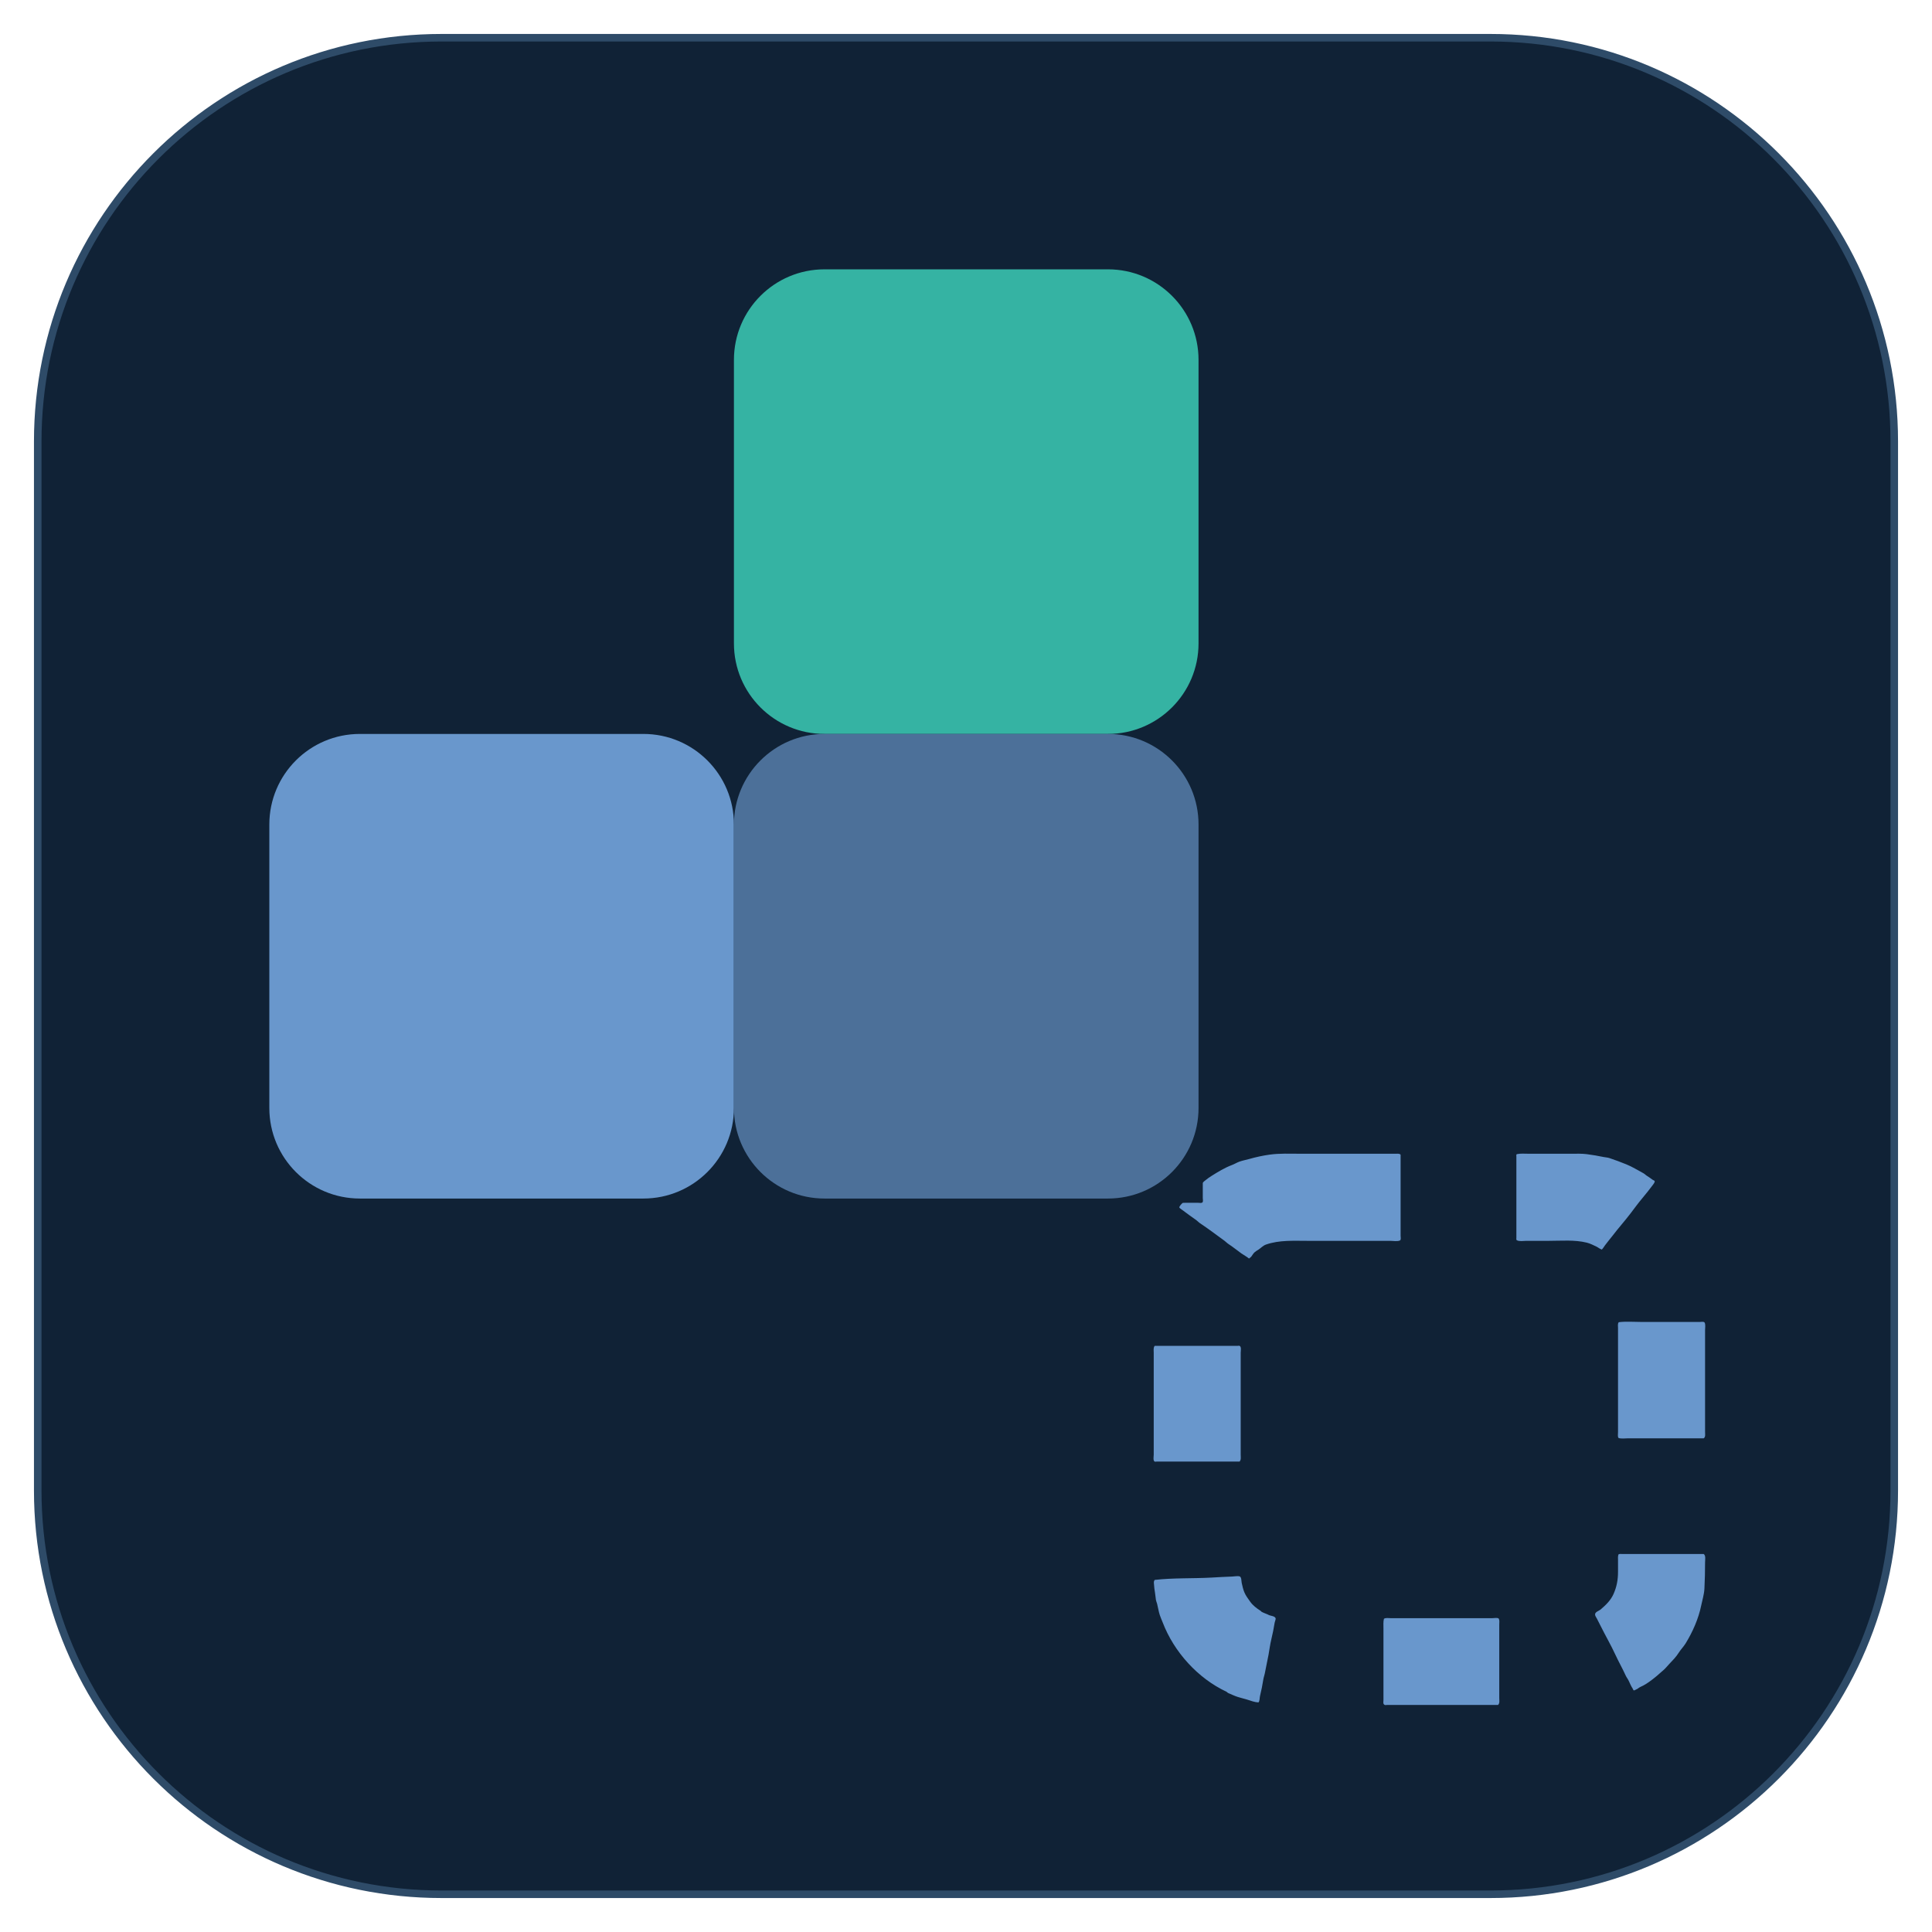
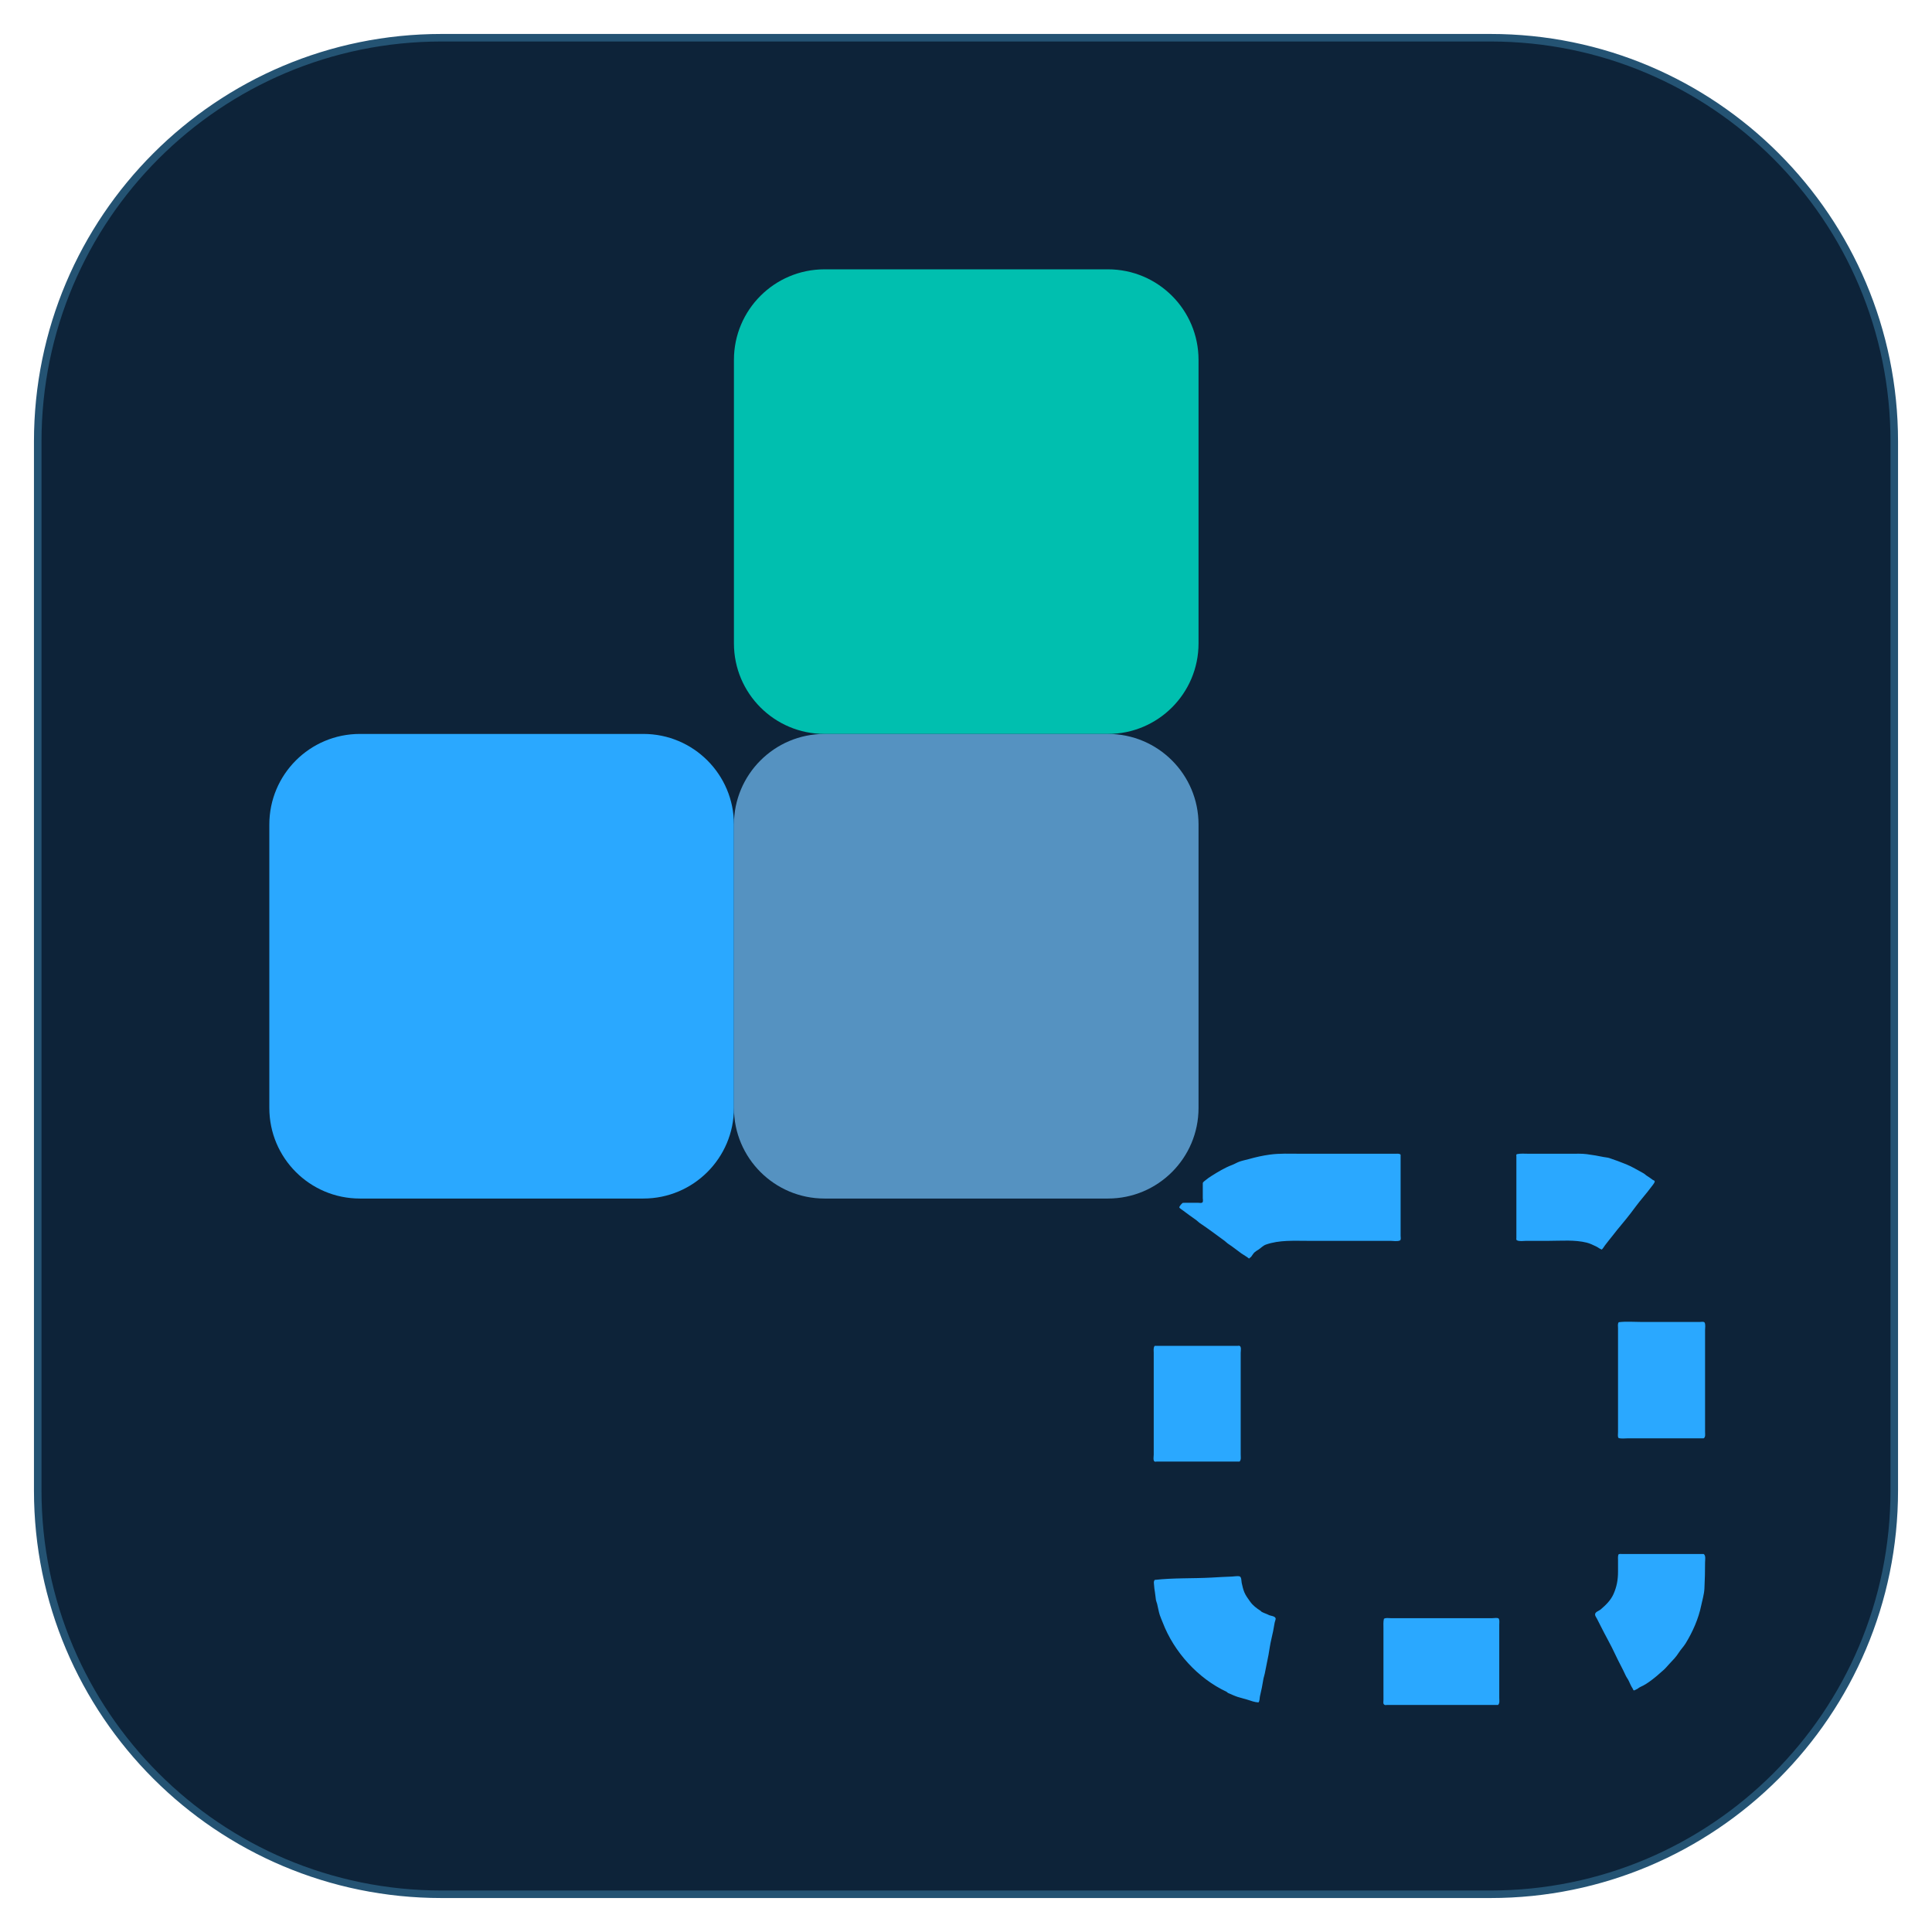
<svg xmlns="http://www.w3.org/2000/svg" width="1024" height="1024" viewBox="0 0 1024 1024" role="img">
-   <rect x="20" y="20" width="984" height="984" rx="214" fill="#102236" stroke="#2E4B68" stroke-width="4" />
-   <rect x="389" y="142.75" width="246.25" height="246.25" rx="48" fill="#35B3A3" />
-   <rect x="142.75" y="389" width="246.25" height="246.25" rx="48" fill="#6997CC" />
-   <rect x="389" y="389" width="246.25" height="246.25" rx="48" fill="#4C7099" />
-   <path fill="#6997CC" fill-rule="evenodd" d="M 662 667.051 C 660.814 666.035 659.285 665.284 658 664.368 C 655.647 662.69 653.43 660.847 651 659.272 C 650.285 658.809 649.692 658.128 649 657.628 C 644.681 654.505 640.435 651.255 636 648.312 C 635.286 647.838 634.704 647.141 634 646.653 C 631.621 645.004 629.311 643.312 627 641.575 C 626.69 641.342 625.156 640.353 625.069 640 C 624.935 639.464 626.474 637.693 627 637.525 C 627.103 637.492 628.896 637.5 629 637.5 C 631 637.5 633 637.5 635 637.5 C 635.655 637.5 637.202 637.894 637.5 637 C 637.711 636.368 637.5 635.667 637.5 635 C 637.5 633 637.5 631 637.5 629 C 637.5 628.972 637.498 627.028 637.506 627 C 637.677 626.44 638.583 625.853 639 625.505 C 639.976 624.69 640.93 624.022 642 623.349 C 645.541 621.12 649.095 618.941 653 617.469 C 654.364 616.954 655.647 616.139 657 615.662 C 658.629 615.089 660.344 614.786 662 614.319 C 665.606 613.303 669.259 612.484 673 611.97 C 678.272 611.246 683.693 611.5 689 611.5 C 697 611.5 705 611.5 713 611.5 C 720.333 611.5 727.667 611.5 735 611.5 C 736.667 611.5 738.333 611.5 740 611.5 C 740.865 611.5 741.705 611.353 742.352 612 C 742.352 623.667 742.352 635.333 742.352 647 C 742.352 649.667 742.352 652.333 742.352 655 C 742.352 655.581 742.7 657.124 742 657.471 C 740.713 658.11 738.403 657.671 737 657.671 C 732.667 657.671 728.333 657.671 724 657.671 C 713.667 657.671 703.333 657.671 693 657.671 C 685.557 657.671 678.103 657.179 671 659.64 C 669.449 660.177 668.328 661.464 667 662.342 C 665.83 663.115 666.086 662.801 665 663.706 C 664.289 664.298 663.782 665.27 663.229 666 C 662.904 666.428 662.372 666.679 662 667.051 Z M 849 662.291 C 847.842 661.916 847.052 661.143 846 660.648 C 844.428 659.909 842.698 659.041 841 658.621 C 834.538 657.024 827.613 657.671 821 657.671 C 817 657.671 813 657.671 809 657.671 C 807.532 657.671 805.341 658.083 804 657.383 C 803.514 657.13 803.713 656.331 803.713 656 C 803.713 654.333 803.713 652.667 803.713 651 C 803.713 644.333 803.713 637.667 803.713 631 C 803.713 626.333 803.713 621.667 803.713 617 C 803.713 615.667 803.709 614.333 803.713 613 C 803.717 611.871 803.485 612.234 804 611.719 C 805.936 611.295 808.02 611.5 810 611.5 C 813.667 611.5 817.333 611.5 821 611.5 C 825 611.5 829 611.5 833 611.5 C 835.634 611.5 838.383 611.394 841 611.728 C 844.016 612.113 847.031 612.629 850 613.25 C 851.007 613.461 852.015 613.469 853 613.796 C 856.034 614.806 859.037 615.938 862 617.135 C 865.176 618.418 867.999 620.235 871 621.816 C 871.72 622.196 872.311 622.862 873 623.281 C 874.059 623.925 874.985 624.634 876 625.352 C 876.323 625.581 876.833 625.639 876.995 626 C 877.245 626.557 876.224 627.791 876 628.092 C 874.251 630.438 872.4 632.76 870.521 635 C 868.356 637.581 866.351 640.31 864.321 643 C 861.231 647.097 857.758 650.907 854.66 655 C 853.386 656.683 851.941 658.292 850.711 660 C 850.142 660.789 849.696 661.595 849 662.291 Z M 903 762.338 C 892.667 762.338 882.333 762.338 872 762.338 C 869 762.338 866 762.338 863 762.338 C 861.439 762.338 859.516 762.637 858 762.216 C 857.273 762.014 857.587 759.53 857.587 759 C 857.587 755.333 857.587 751.667 857.587 748 C 857.587 736.333 857.587 724.667 857.587 713 C 857.587 710 857.587 707 857.587 704 C 857.587 703.081 857.291 701.493 858 700.784 C 861.915 700.308 866.055 700.662 870 700.662 C 877.667 700.662 885.333 700.662 893 700.662 C 895.667 700.662 898.333 700.662 901 700.662 C 901.583 700.662 903.118 700.321 903.484 701 C 904.054 702.056 903.722 703.846 903.722 705 C 903.722 708 903.722 711 903.722 714 C 903.722 725.333 903.722 736.667 903.722 748 C 903.722 751.667 903.722 755.333 903.722 759 C 903.722 760.149 904.049 761.606 903 762.338 Z M 657 774.671 C 646.333 774.671 635.667 774.671 625 774.671 C 622 774.671 619 774.671 616 774.671 C 615 774.671 614 774.671 613 774.671 C 612.667 774.671 612.304 774.807 612 774.671 C 611.034 774.239 611.5 771.813 611.5 771 C 611.5 767.667 611.5 764.333 611.5 761 C 611.5 749.333 611.5 737.667 611.5 726 C 611.5 723 611.5 720 611.5 717 C 611.5 715.702 611.208 714.392 612 713.329 C 622.667 713.329 633.333 713.329 644 713.329 C 647 713.329 650 713.329 653 713.329 C 654 713.329 655 713.329 656 713.329 C 656.333 713.329 656.693 713.199 657 713.329 C 658.084 713.786 657.593 716.099 657.593 717 C 657.593 720.333 657.593 723.667 657.593 727 C 657.593 738.667 657.593 750.333 657.593 762 C 657.593 765 657.593 768 657.593 771 C 657.593 772.348 657.917 773.632 657 774.671 Z M 868 895.044 C 867.902 895.095 866.18 896.032 866 895.97 C 865.634 895.844 865.575 895.323 865.362 895 C 864.527 893.732 863.947 892.371 863.324 891 C 862.854 889.967 862.08 889.038 861.614 888 C 859.94 884.272 857.887 880.731 856.173 877 C 853.847 871.934 850.969 867.023 848.474 862 C 847.807 860.658 847.095 859.346 846.443 858 C 846.146 857.388 845.574 856.68 845.447 856 C 845.138 854.361 847.429 853.87 848.442 853 C 851.141 850.68 853.642 848.282 855.135 845 C 856.919 841.079 857.587 837.303 857.587 833 C 857.587 831 857.587 829 857.587 827 C 857.587 826.013 857.46 824.955 857.784 824 C 857.978 823.428 859.594 823.662 860 823.662 C 863 823.662 866 823.662 869 823.662 C 880.333 823.662 891.667 823.662 903 823.662 C 904.193 824.495 903.722 826.691 903.722 828 C 903.722 832.675 903.619 837.331 903.379 842 C 903.219 845.088 902.279 847.993 901.662 851 C 900.23 857.983 897.167 864.89 893.436 871 C 892.364 872.755 890.834 874.262 889.745 876 C 888.328 878.262 886.521 880.057 884.688 882 C 883.763 882.981 882.888 884.099 881.888 885 C 879.382 887.259 876.756 889.548 874 891.481 C 873.067 892.136 871.995 892.828 871 893.352 C 870.051 893.852 868.803 894.304 868 895.044 Z M 667 902.319 C 665.042 902.244 662.861 901.423 661 900.82 C 659.353 900.287 657.643 899.949 656 899.404 C 654.335 898.852 652.611 898.053 651 897.362 C 650.62 897.199 650.374 896.806 650 896.631 C 634.878 889.523 622.245 875.562 616.281 860 C 615.773 858.675 615.149 857.357 614.707 856 C 614.066 854.032 613.802 851.99 613.281 850 C 613.071 849.199 612.821 848.849 612.667 848 C 612.428 846.676 612.404 845.327 612.15 844 C 611.897 842.672 611.756 841.351 611.667 840 C 611.598 838.948 611.369 838.259 612 837.386 C 621.936 836.257 632.026 836.696 642 836.157 C 645.669 835.958 649.326 835.715 653 835.607 C 654.14 835.574 655.909 835.202 657 835.512 C 658.076 835.817 657.925 838.035 658.135 839 C 658.507 840.706 658.881 842.385 659.553 844 C 660.294 845.779 661.564 847.422 662.681 849 C 664.019 850.891 666.081 852.466 668 853.676 C 668.776 854.166 667.936 853.902 669 854.456 C 670.138 855.048 671.401 855.391 672.525 856 C 673.353 856.449 676.125 856.52 676.125 858 C 676.125 858.557 675.688 859.455 675.603 860 C 675.134 863.025 674.518 866.028 673.8 869 C 673.167 871.618 672.836 874.35 672.358 877 C 671.756 880.342 670.961 883.651 670.362 887 C 670.179 888.026 669.777 888.968 669.614 890 C 669.134 893.023 668.54 896.03 667.816 899 C 667.571 900.005 667.744 901.576 667 902.319 Z M 794 903.671 C 780 903.671 766 903.671 752 903.671 C 747.667 903.671 743.333 903.671 739 903.671 C 737.667 903.671 736.333 903.671 735 903.671 C 734.667 903.671 734.311 903.791 734 903.671 C 732.842 903.224 733.267 901.928 733.267 901 C 733.267 898.333 733.261 895.667 733.261 893 C 733.261 885.333 733.261 877.667 733.261 870 C 733.261 867.667 733.261 865.333 733.261 863 C 733.261 861.329 733.107 859.627 733.508 858 C 734.441 857.36 735.888 857.662 737 857.662 C 740 857.662 743 857.662 746 857.662 C 757.667 857.662 769.333 857.662 781 857.662 C 784.333 857.662 787.667 857.662 791 857.662 C 791.682 857.662 794.071 857.248 794.434 858 C 794.845 858.854 794.644 860.09 794.644 861 C 794.644 863.333 794.644 865.667 794.644 868 C 794.644 876.333 794.644 884.667 794.644 893 C 794.644 895.333 794.644 897.667 794.644 900 C 794.644 901.38 794.986 902.644 794 903.671 Z" />
+   <rect x="20" y="20" width="984" height="984" rx="214" fill="#0D2339" stroke="#245373" stroke-width="4" />
+   <rect x="389" y="142.75" width="246.25" height="246.25" rx="48" fill="#00BFAF" />
+   <rect x="142.75" y="389" width="246.25" height="246.25" rx="48" fill="#2AA8FF" />
+   <rect x="389" y="389" width="246.25" height="246.25" rx="48" fill="#5592C1" />
+   <path fill="#2AA8FF" fill-rule="evenodd" d="M 662 667.051 C 660.814 666.035 659.285 665.284 658 664.368 C 655.647 662.69 653.43 660.847 651 659.272 C 650.285 658.809 649.692 658.128 649 657.628 C 644.681 654.505 640.435 651.255 636 648.312 C 635.286 647.838 634.704 647.141 634 646.653 C 631.621 645.004 629.311 643.312 627 641.575 C 626.69 641.342 625.156 640.353 625.069 640 C 624.935 639.464 626.474 637.693 627 637.525 C 627.103 637.492 628.896 637.5 629 637.5 C 631 637.5 633 637.5 635 637.5 C 635.655 637.5 637.202 637.894 637.5 637 C 637.711 636.368 637.5 635.667 637.5 635 C 637.5 633 637.5 631 637.5 629 C 637.5 628.972 637.498 627.028 637.506 627 C 637.677 626.44 638.583 625.853 639 625.505 C 639.976 624.69 640.93 624.022 642 623.349 C 645.541 621.12 649.095 618.941 653 617.469 C 654.364 616.954 655.647 616.139 657 615.662 C 658.629 615.089 660.344 614.786 662 614.319 C 665.606 613.303 669.259 612.484 673 611.97 C 678.272 611.246 683.693 611.5 689 611.5 C 697 611.5 705 611.5 713 611.5 C 720.333 611.5 727.667 611.5 735 611.5 C 736.667 611.5 738.333 611.5 740 611.5 C 740.865 611.5 741.705 611.353 742.352 612 C 742.352 623.667 742.352 635.333 742.352 647 C 742.352 649.667 742.352 652.333 742.352 655 C 742.352 655.581 742.7 657.124 742 657.471 C 740.713 658.11 738.403 657.671 737 657.671 C 732.667 657.671 728.333 657.671 724 657.671 C 713.667 657.671 703.333 657.671 693 657.671 C 685.557 657.671 678.103 657.179 671 659.64 C 669.449 660.177 668.328 661.464 667 662.342 C 665.83 663.115 666.086 662.801 665 663.706 C 664.289 664.298 663.782 665.27 663.229 666 C 662.904 666.428 662.372 666.679 662 667.051 Z M 849 662.291 C 847.842 661.916 847.052 661.143 846 660.648 C 844.428 659.909 842.698 659.041 841 658.621 C 834.538 657.024 827.613 657.671 821 657.671 C 817 657.671 813 657.671 809 657.671 C 807.532 657.671 805.341 658.083 804 657.383 C 803.514 657.13 803.713 656.331 803.713 656 C 803.713 654.333 803.713 652.667 803.713 651 C 803.713 644.333 803.713 637.667 803.713 631 C 803.713 626.333 803.713 621.667 803.713 617 C 803.713 615.667 803.709 614.333 803.713 613 C 803.717 611.871 803.485 612.234 804 611.719 C 805.936 611.295 808.02 611.5 810 611.5 C 813.667 611.5 817.333 611.5 821 611.5 C 825 611.5 829 611.5 833 611.5 C 835.634 611.5 838.383 611.394 841 611.728 C 844.016 612.113 847.031 612.629 850 613.25 C 851.007 613.461 852.015 613.469 853 613.796 C 856.034 614.806 859.037 615.938 862 617.135 C 865.176 618.418 867.999 620.235 871 621.816 C 871.72 622.196 872.311 622.862 873 623.281 C 874.059 623.925 874.985 624.634 876 625.352 C 876.323 625.581 876.833 625.639 876.995 626 C 877.245 626.557 876.224 627.791 876 628.092 C 874.251 630.438 872.4 632.76 870.521 635 C 868.356 637.581 866.351 640.31 864.321 643 C 861.231 647.097 857.758 650.907 854.66 655 C 853.386 656.683 851.941 658.292 850.711 660 C 850.142 660.789 849.696 661.595 849 662.291 Z M 903 762.338 C 892.667 762.338 882.333 762.338 872 762.338 C 869 762.338 866 762.338 863 762.338 C 861.439 762.338 859.516 762.637 858 762.216 C 857.273 762.014 857.587 759.53 857.587 759 C 857.587 755.333 857.587 751.667 857.587 748 C 857.587 736.333 857.587 724.667 857.587 713 C 857.587 710 857.587 707 857.587 704 C 857.587 703.081 857.291 701.493 858 700.784 C 861.915 700.308 866.055 700.662 870 700.662 C 877.667 700.662 885.333 700.662 893 700.662 C 895.667 700.662 898.333 700.662 901 700.662 C 901.583 700.662 903.118 700.321 903.484 701 C 904.054 702.056 903.722 703.846 903.722 705 C 903.722 708 903.722 711 903.722 714 C 903.722 725.333 903.722 736.667 903.722 748 C 903.722 751.667 903.722 755.333 903.722 759 C 903.722 760.149 904.049 761.606 903 762.338 Z M 657 774.671 C 646.333 774.671 635.667 774.671 625 774.671 C 622 774.671 619 774.671 616 774.671 C 615 774.671 614 774.671 613 774.671 C 612.667 774.671 612.304 774.807 612 774.671 C 611.034 774.239 611.5 771.813 611.5 771 C 611.5 767.667 611.5 764.333 611.5 761 C 611.5 749.333 611.5 737.667 611.5 726 C 611.5 723 611.5 720 611.5 717 C 611.5 715.702 611.208 714.392 612 713.329 C 622.667 713.329 633.333 713.329 644 713.329 C 647 713.329 650 713.329 653 713.329 C 654 713.329 655 713.329 656 713.329 C 656.333 713.329 656.693 713.199 657 713.329 C 658.084 713.786 657.593 716.099 657.593 717 C 657.593 720.333 657.593 723.667 657.593 727 C 657.593 738.667 657.593 750.333 657.593 762 C 657.593 765 657.593 768 657.593 771 C 657.593 772.348 657.917 773.632 657 774.671 Z M 868 895.044 C 867.902 895.095 866.18 896.032 866 895.97 C 865.634 895.844 865.575 895.323 865.362 895 C 864.527 893.732 863.947 892.371 863.324 891 C 862.854 889.967 862.08 889.038 861.614 888 C 859.94 884.272 857.887 880.731 856.173 877 C 853.847 871.934 850.969 867.023 848.474 862 C 847.807 860.658 847.095 859.346 846.443 858 C 846.146 857.388 845.574 856.68 845.447 856 C 845.138 854.361 847.429 853.87 848.442 853 C 851.141 850.68 853.642 848.282 855.135 845 C 856.919 841.079 857.587 837.303 857.587 833 C 857.587 831 857.587 829 857.587 827 C 857.587 826.013 857.46 824.955 857.784 824 C 857.978 823.428 859.594 823.662 860 823.662 C 863 823.662 866 823.662 869 823.662 C 880.333 823.662 891.667 823.662 903 823.662 C 904.193 824.495 903.722 826.691 903.722 828 C 903.722 832.675 903.619 837.331 903.379 842 C 903.219 845.088 902.279 847.993 901.662 851 C 900.23 857.983 897.167 864.89 893.436 871 C 892.364 872.755 890.834 874.262 889.745 876 C 888.328 878.262 886.521 880.057 884.688 882 C 883.763 882.981 882.888 884.099 881.888 885 C 879.382 887.259 876.756 889.548 874 891.481 C 873.067 892.136 871.995 892.828 871 893.352 C 870.051 893.852 868.803 894.304 868 895.044 Z M 667 902.319 C 665.042 902.244 662.861 901.423 661 900.82 C 659.353 900.287 657.643 899.949 656 899.404 C 654.335 898.852 652.611 898.053 651 897.362 C 650.62 897.199 650.374 896.806 650 896.631 C 634.878 889.523 622.245 875.562 616.281 860 C 615.773 858.675 615.149 857.357 614.707 856 C 614.066 854.032 613.802 851.99 613.281 850 C 613.071 849.199 612.821 848.849 612.667 848 C 612.428 846.676 612.404 845.327 612.15 844 C 611.897 842.672 611.756 841.351 611.667 840 C 611.598 838.948 611.369 838.259 612 837.386 C 621.936 836.257 632.026 836.696 642 836.157 C 645.669 835.958 649.326 835.715 653 835.607 C 654.14 835.574 655.909 835.202 657 835.512 C 658.076 835.817 657.925 838.035 658.135 839 C 658.507 840.706 658.881 842.385 659.553 844 C 660.294 845.779 661.564 847.422 662.681 849 C 664.019 850.891 666.081 852.466 668 853.676 C 668.776 854.166 667.936 853.902 669 854.456 C 670.138 855.048 671.401 855.391 672.525 856 C 673.353 856.449 676.125 856.52 676.125 858 C 676.125 858.557 675.688 859.455 675.603 860 C 675.134 863.025 674.518 866.028 673.8 869 C 673.167 871.618 672.836 874.35 672.358 877 C 671.756 880.342 670.961 883.651 670.362 887 C 670.179 888.026 669.777 888.968 669.614 890 C 669.134 893.023 668.54 896.03 667.816 899 C 667.571 900.005 667.744 901.576 667 902.319 Z M 794 903.671 C 780 903.671 766 903.671 752 903.671 C 747.667 903.671 743.333 903.671 739 903.671 C 737.667 903.671 736.333 903.671 735 903.671 C 734.667 903.671 734.311 903.791 734 903.671 C 732.842 903.224 733.267 901.928 733.267 901 C 733.267 898.333 733.261 895.667 733.261 893 C 733.261 885.333 733.261 877.667 733.261 870 C 733.261 867.667 733.261 865.333 733.261 863 C 733.261 861.329 733.107 859.627 733.508 858 C 734.441 857.36 735.888 857.662 737 857.662 C 740 857.662 743 857.662 746 857.662 C 757.667 857.662 769.333 857.662 781 857.662 C 784.333 857.662 787.667 857.662 791 857.662 C 791.682 857.662 794.071 857.248 794.434 858 C 794.845 858.854 794.644 860.09 794.644 861 C 794.644 863.333 794.644 865.667 794.644 868 C 794.644 876.333 794.644 884.667 794.644 893 C 794.644 895.333 794.644 897.667 794.644 900 C 794.644 901.38 794.986 902.644 794 903.671 Z" />
</svg>
